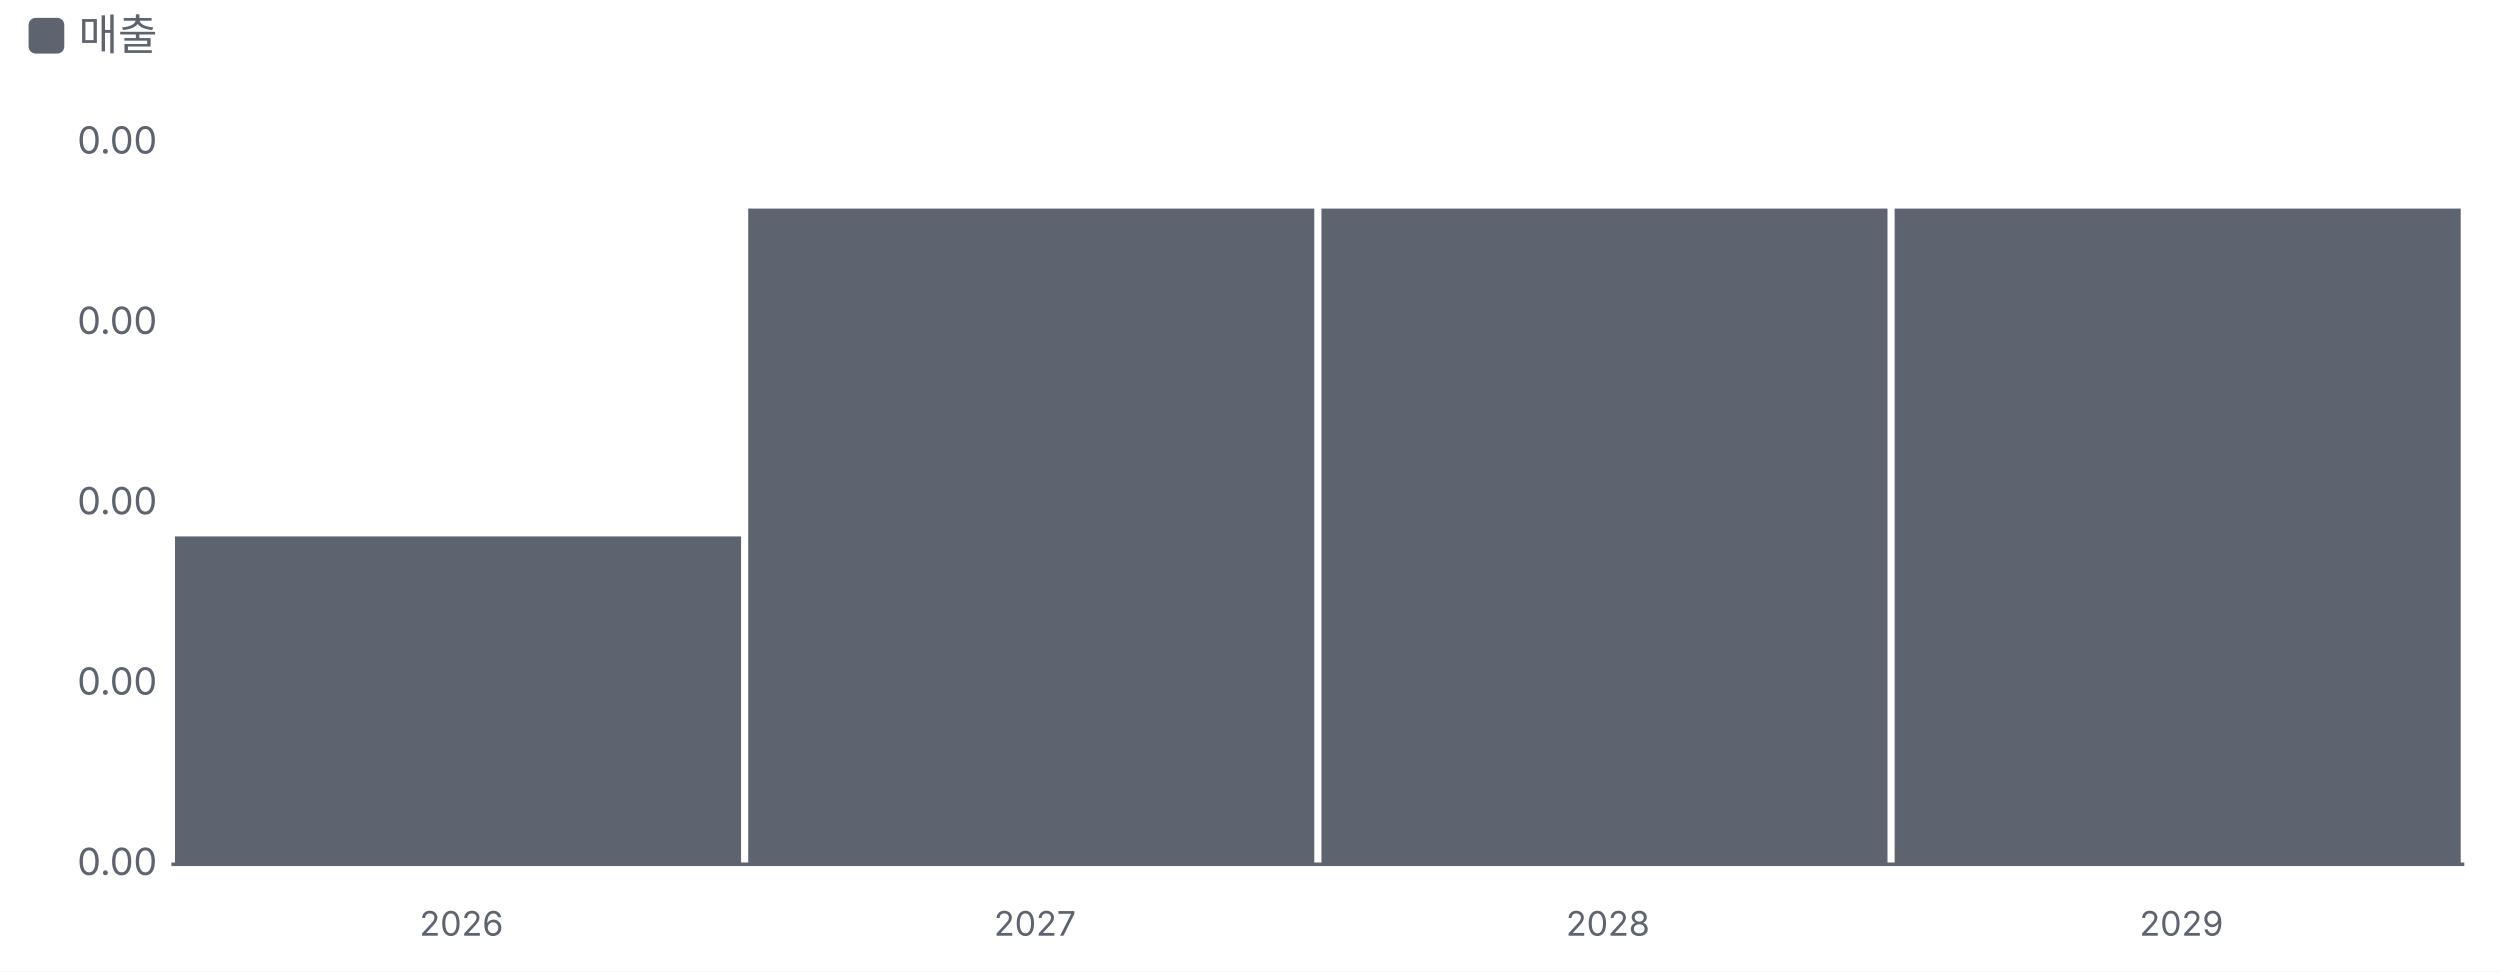
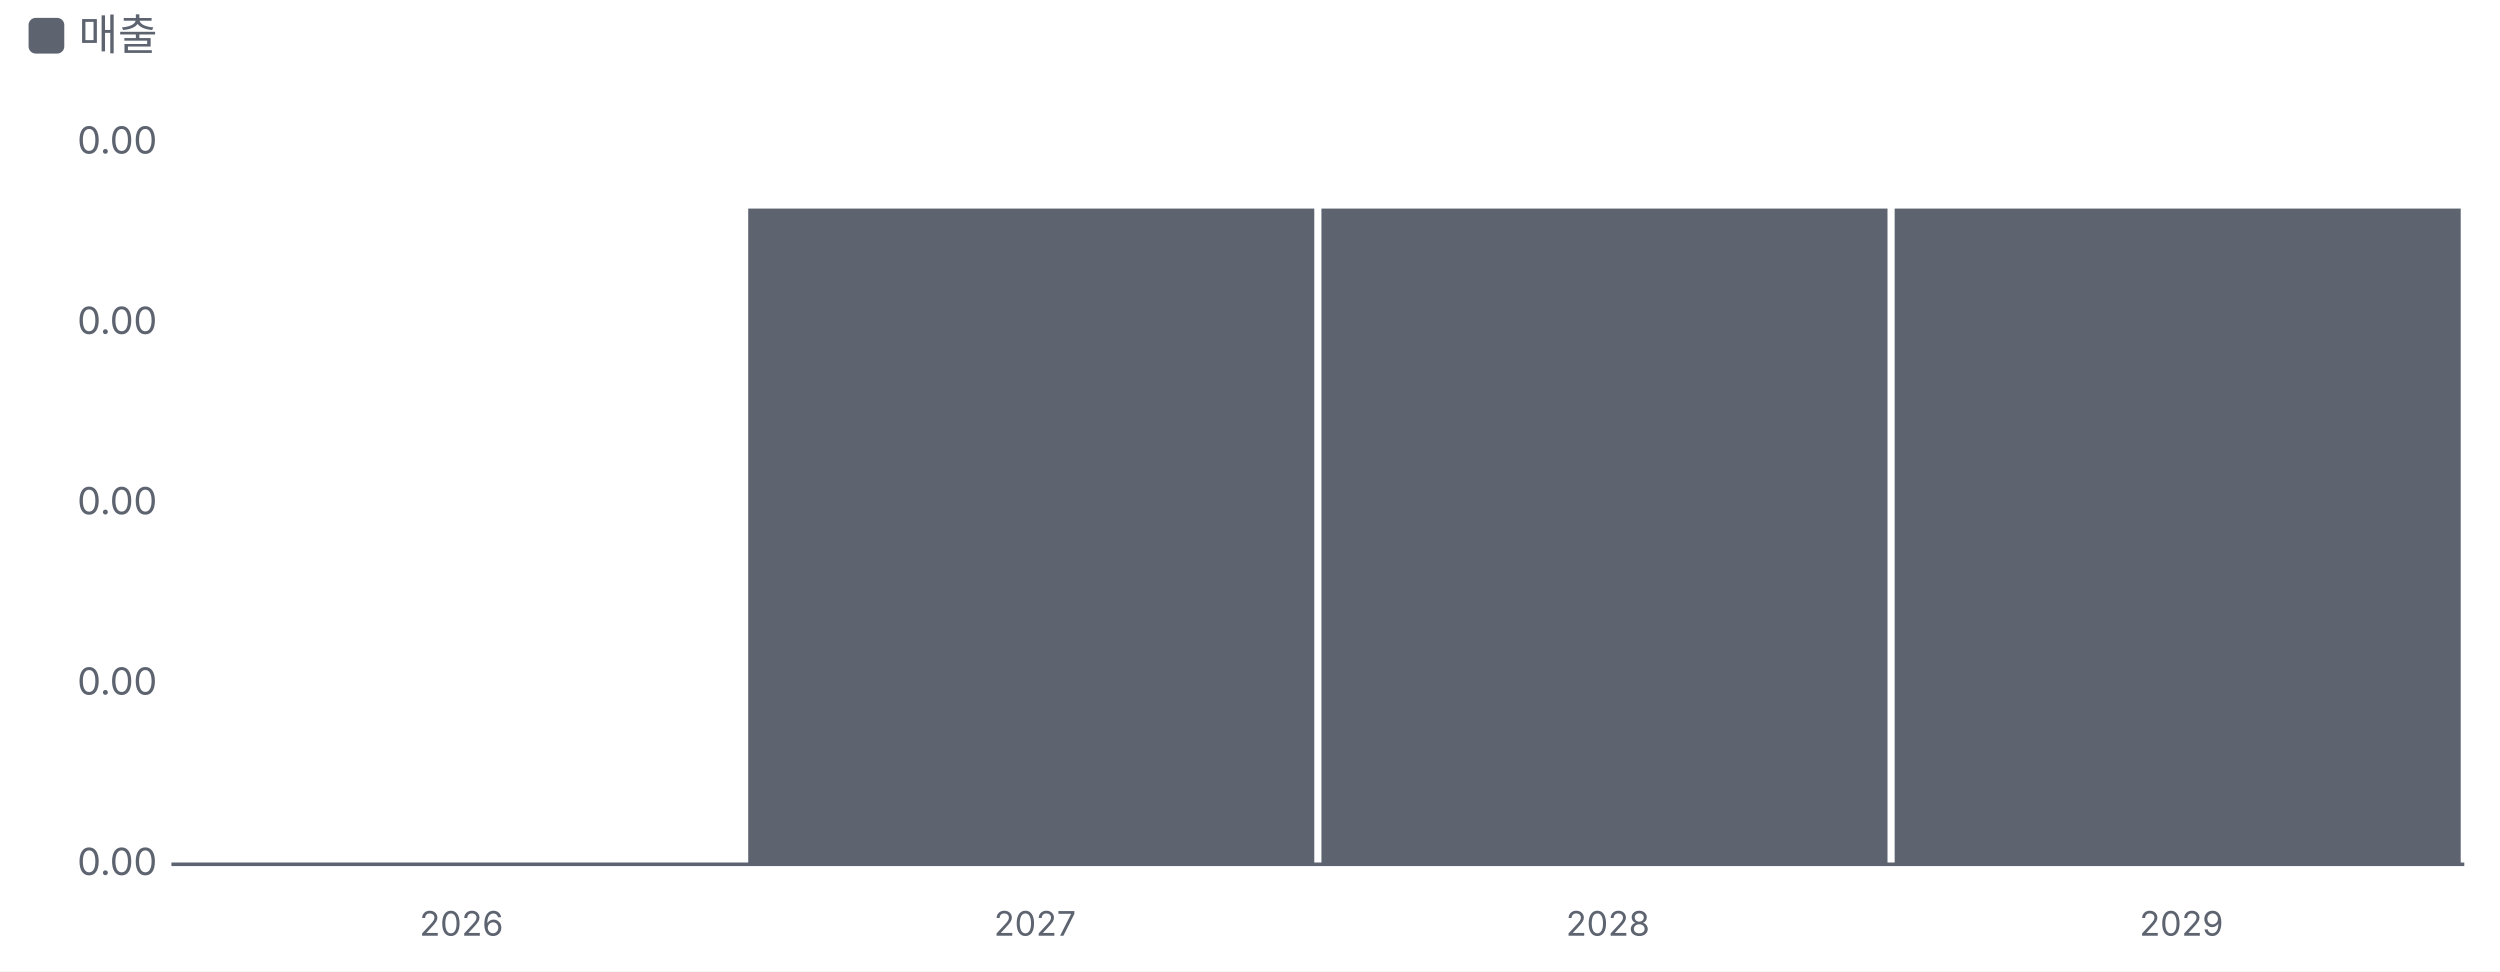
<svg xmlns="http://www.w3.org/2000/svg" viewBox="0 0 700 272" width="700" height="272">
  <style>text{fill:#5d6470;font-size:10.5px;font-family:-apple-system,'Apple SD Gothic Neo','Malgun Gothic',sans-serif}</style>
  <rect width="100%" height="100%" fill="#ffffff" />
  <rect x="8" y="5" width="10" height="10" rx="2" fill="#5d6470" />
  <text x="22" y="14" style="font-size:12px">매출</text>
  <g transform="translate(0,22)">
    <line x1="48" x2="690" y1="220.0" y2="220.0" stroke="#5d6470" />
    <text x="44" y="223.0" text-anchor="end">0.00</text>
    <text x="44" y="172.5" text-anchor="end">0.00</text>
    <text x="44" y="122.0" text-anchor="end">0.00</text>
    <text x="44" y="71.5" text-anchor="end">0.00</text>
    <text x="44" y="21.0" text-anchor="end">0.00</text>
-     <rect x="49.0" y="128.2" width="158.5" height="91.8" fill="#5d6470" />
    <text x="129.2" y="240" text-anchor="middle" style="font-size:9.5px">2026</text>
    <rect x="209.5" y="36.4" width="158.5" height="183.6" fill="#5d6470" />
    <text x="289.8" y="240" text-anchor="middle" style="font-size:9.5px">2027</text>
    <rect x="370.0" y="36.4" width="158.5" height="183.6" fill="#5d6470" />
    <text x="450.2" y="240" text-anchor="middle" style="font-size:9.5px">2028</text>
    <rect x="530.5" y="36.4" width="158.5" height="183.6" fill="#5d6470" />
    <text x="610.8" y="240" text-anchor="middle" style="font-size:9.5px">2029</text>
  </g>
</svg>
